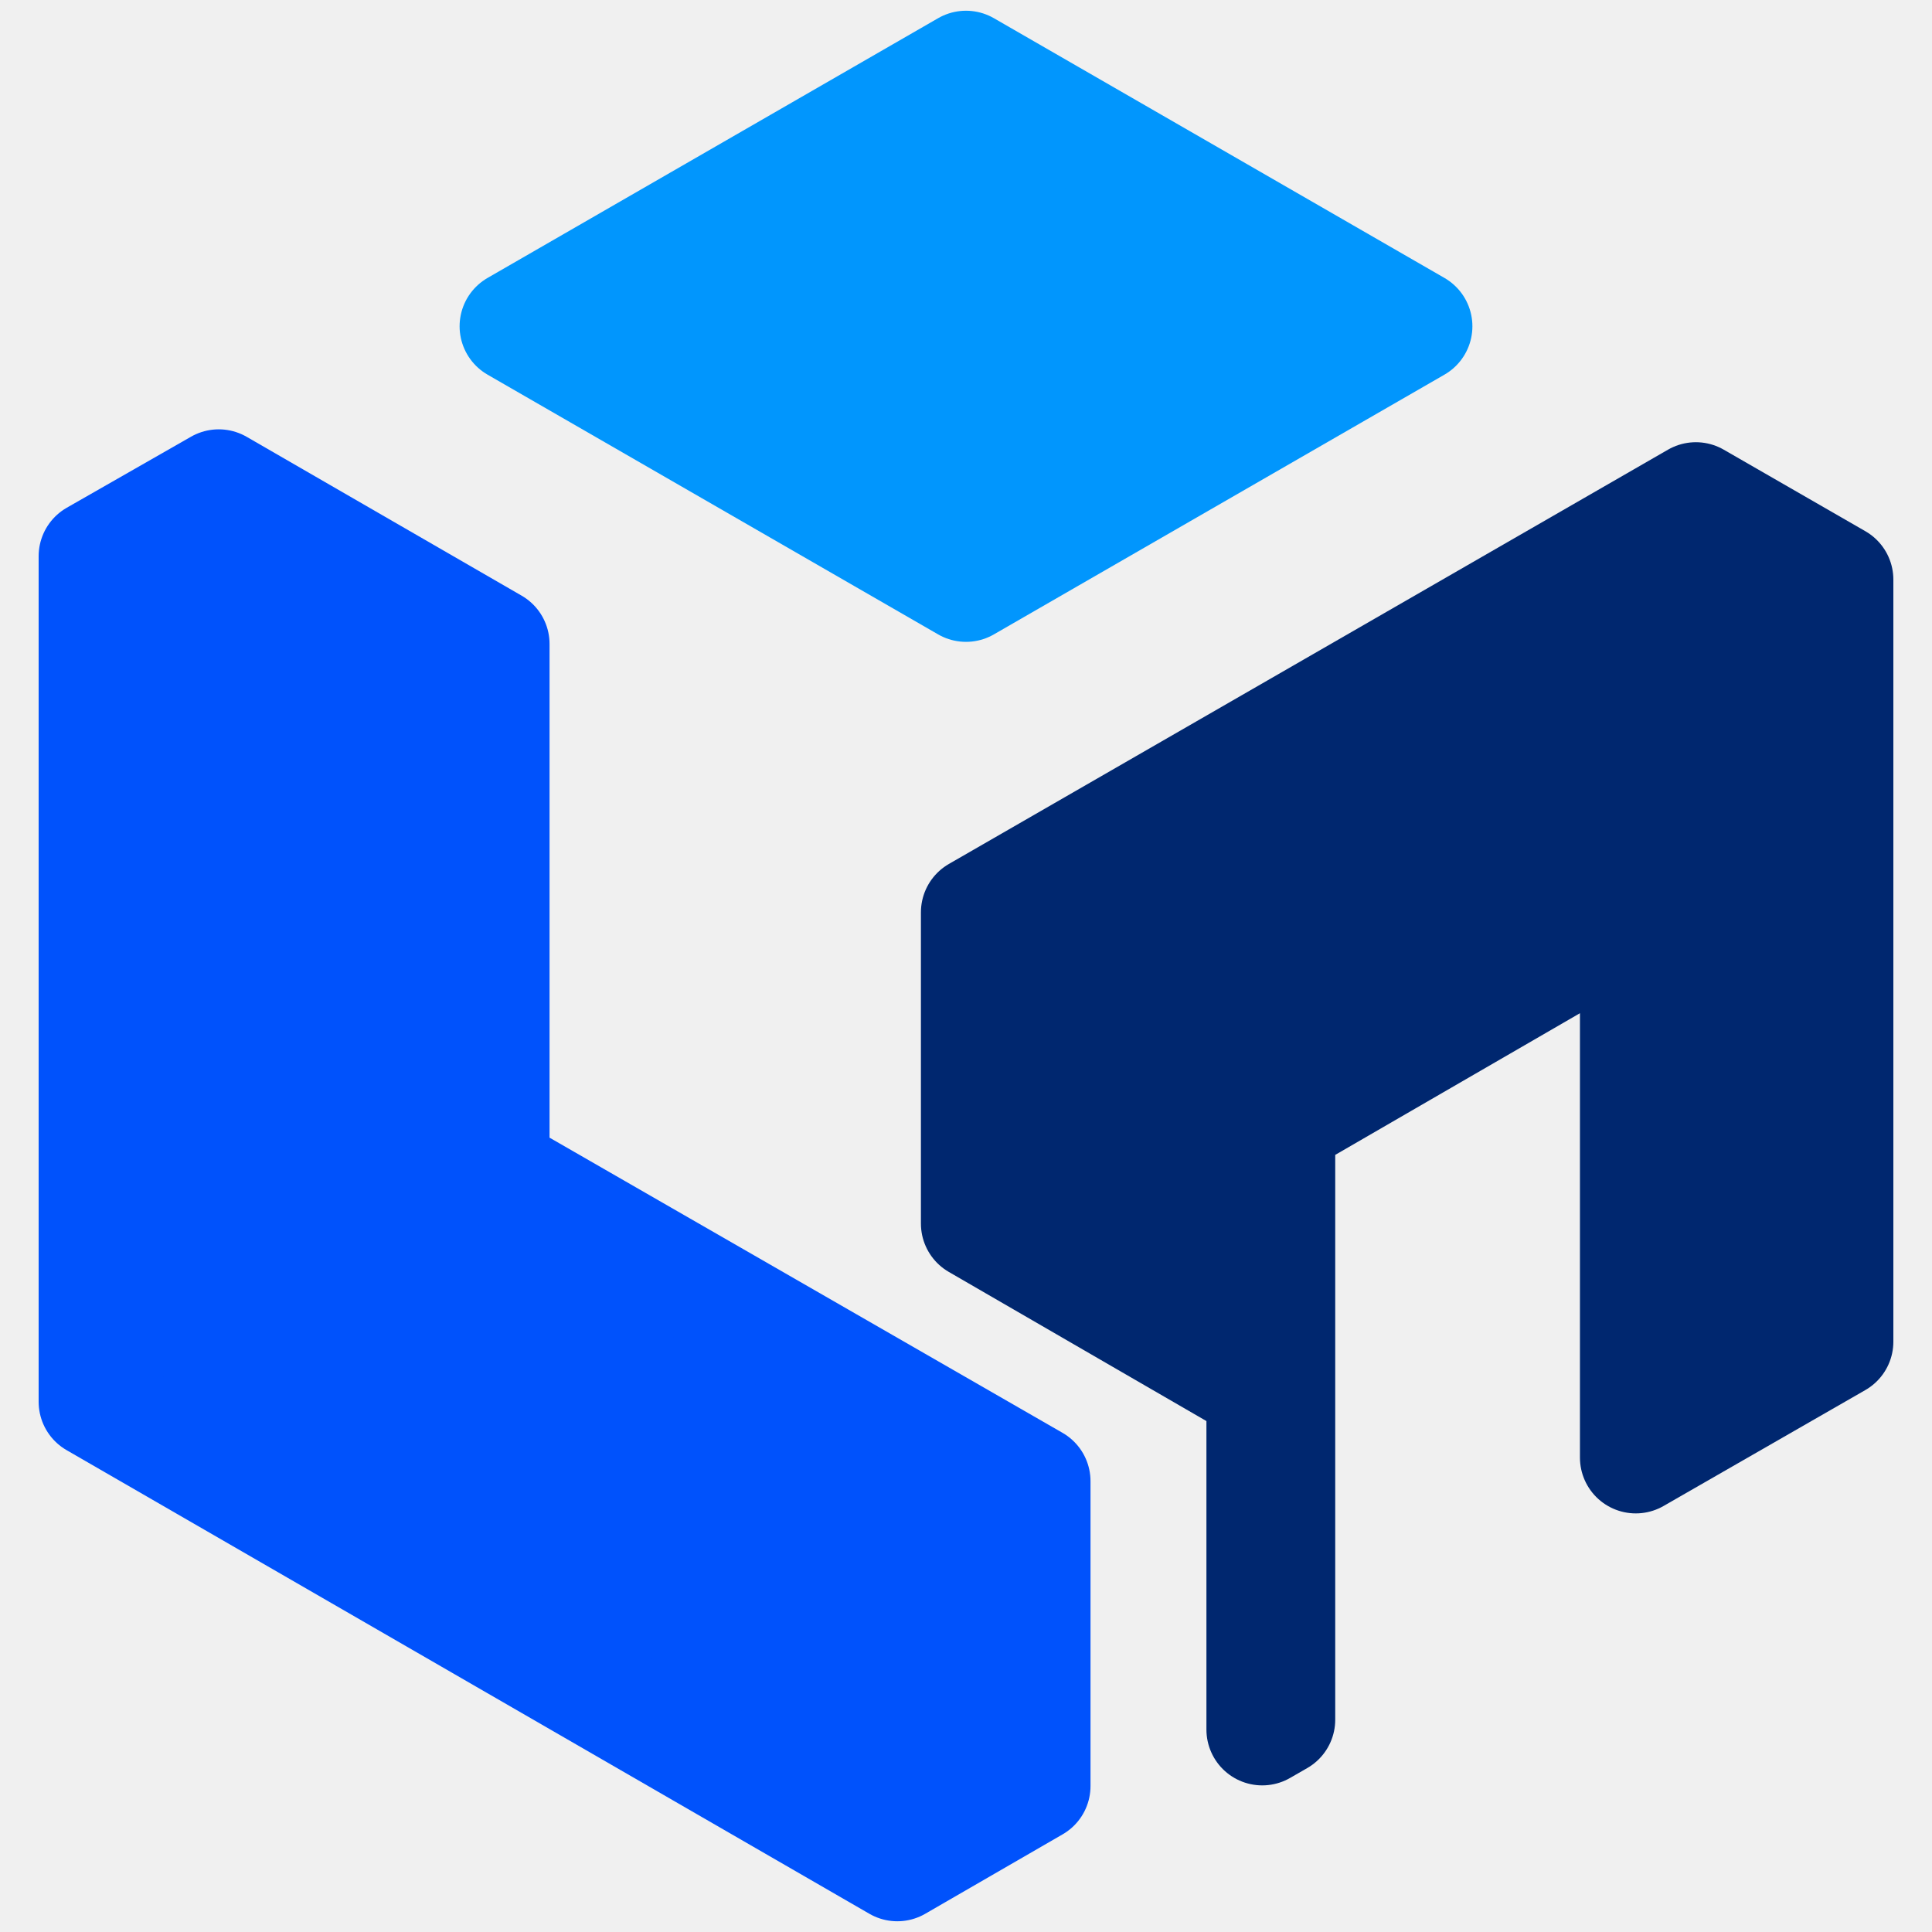
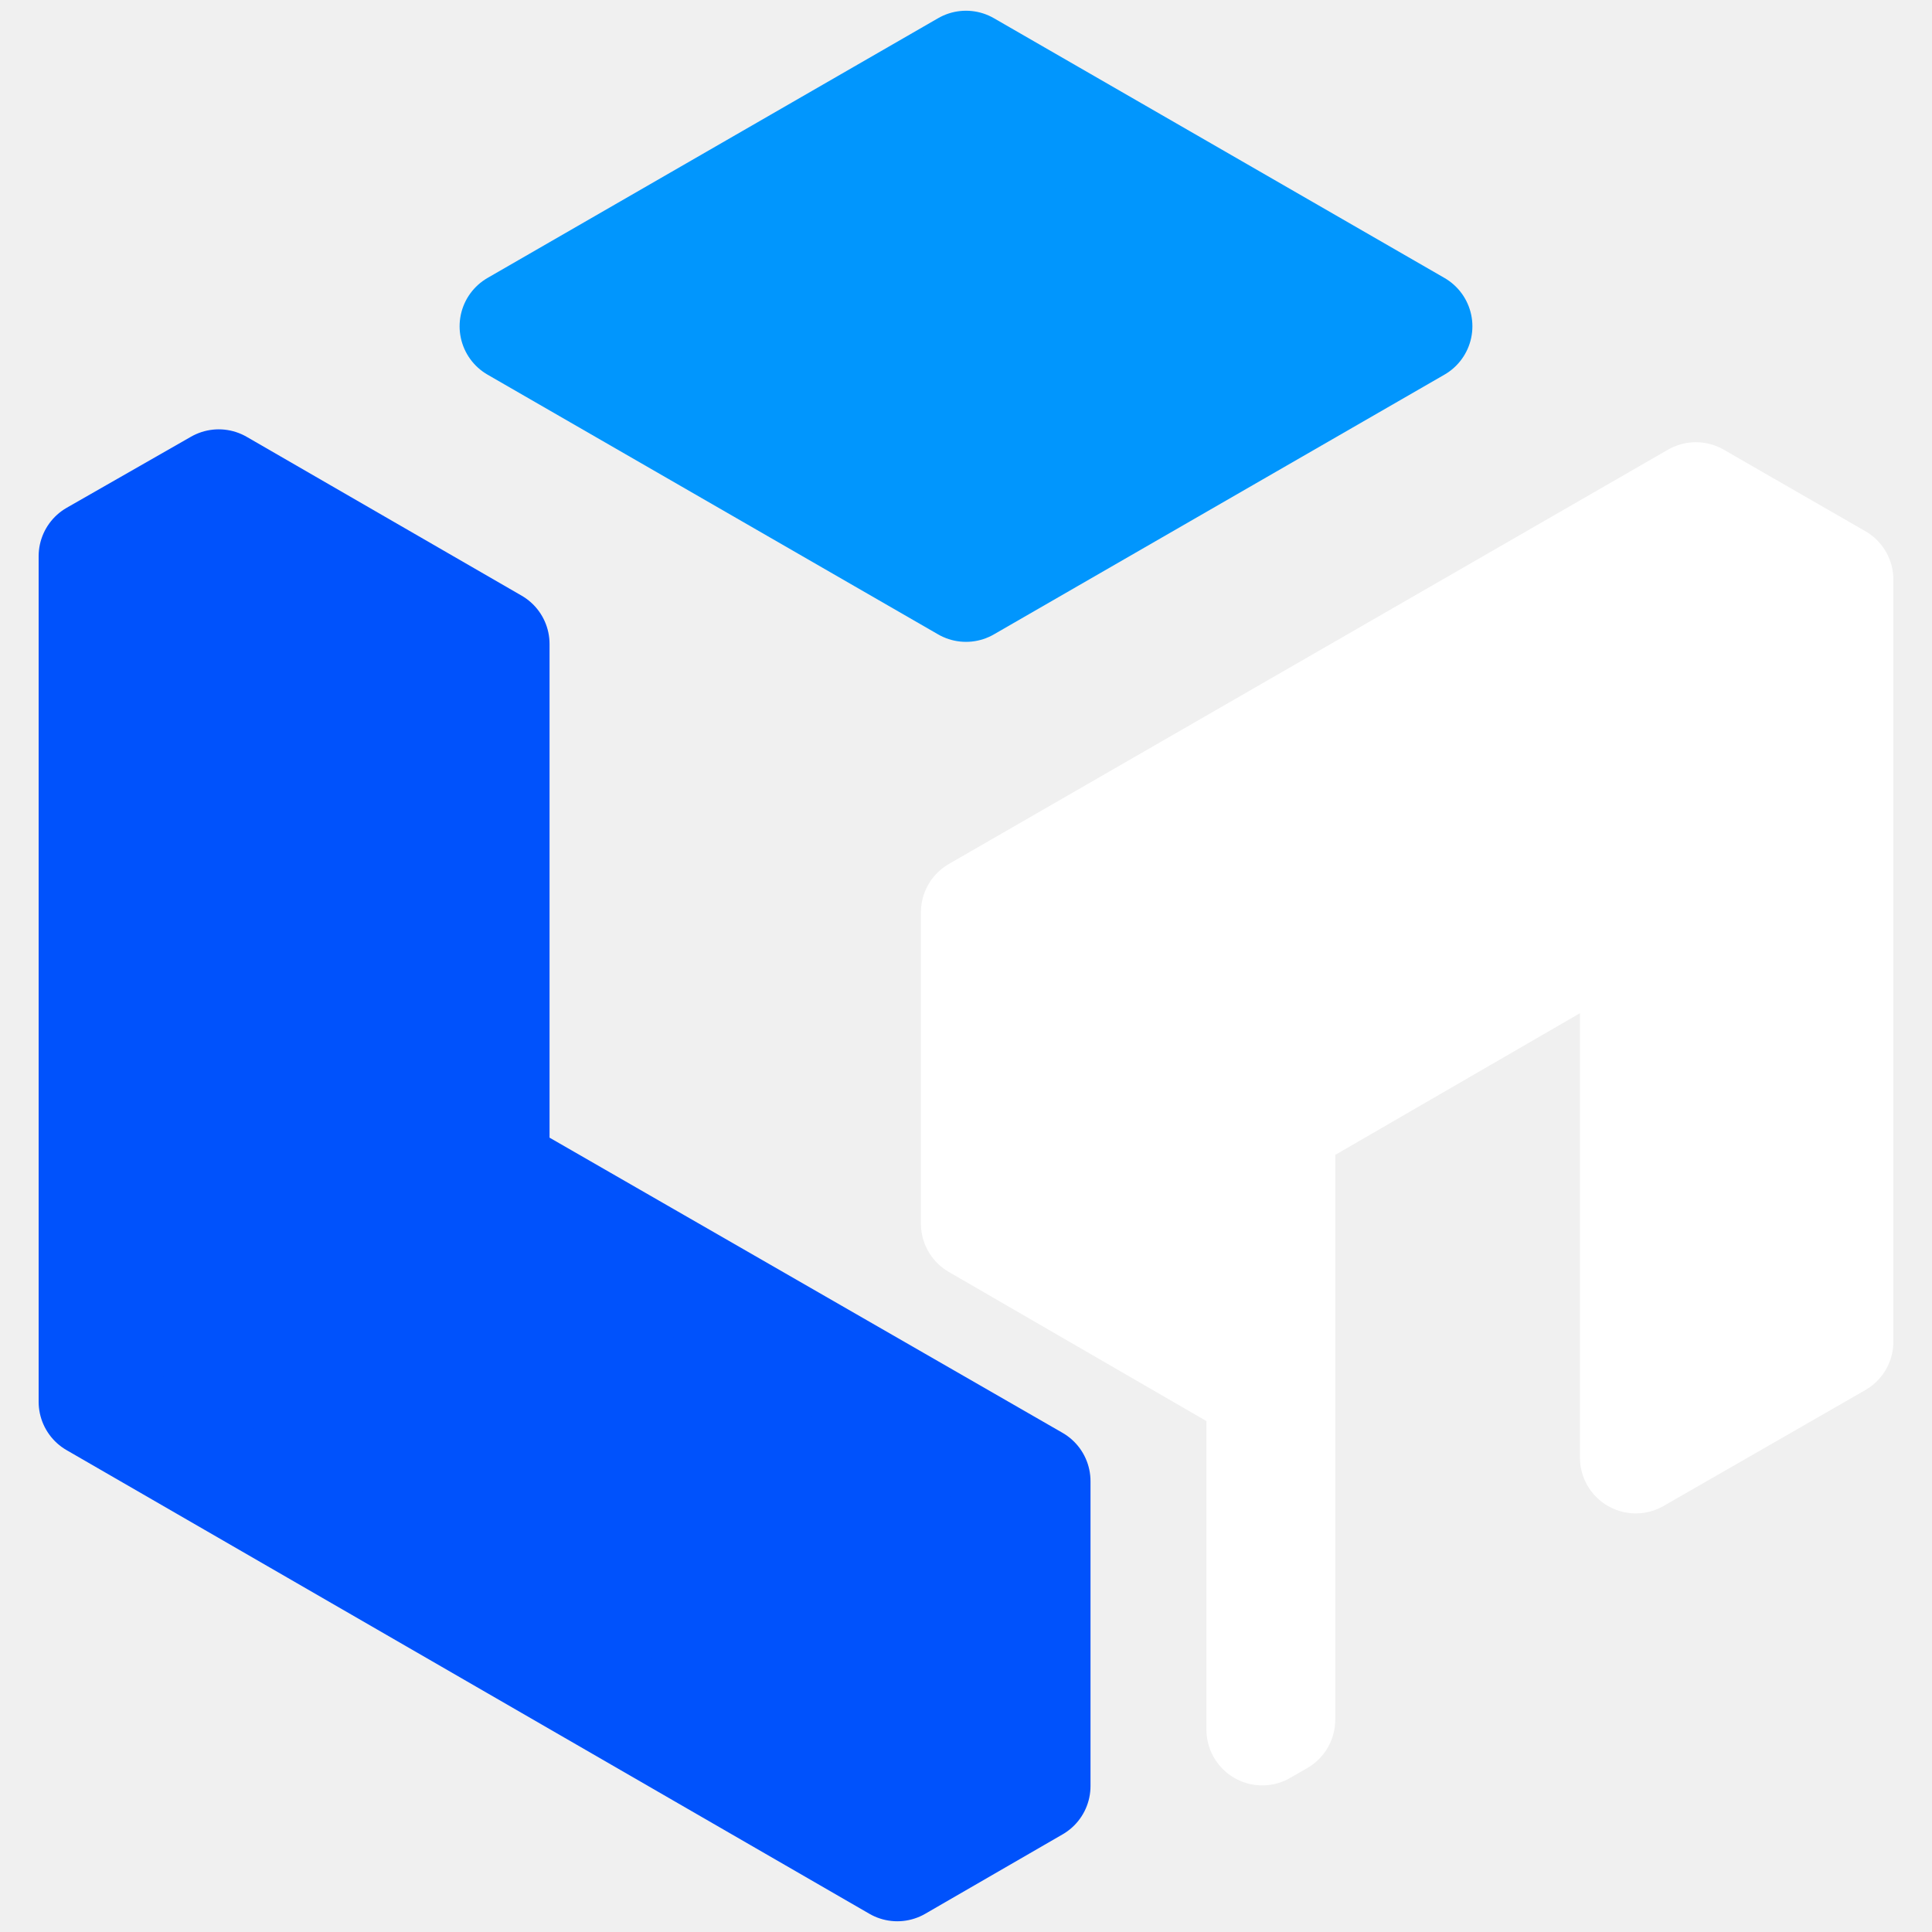
<svg xmlns="http://www.w3.org/2000/svg" viewBox="178 188 900 900" stroke-linejoin="round" stroke-width="52">
-   <style>@media (prefers-color-scheme: dark) { .n { fill: #fff; stroke: #fff } }</style>
  <path fill="#0196FD" stroke="#0196FD" d="M628 219 837.9 340 628 461 418.1 340Z" />
  <path fill="#0052FC" stroke="#0052FC" d="M222 447.1 279.9 414 408 488 408 733 660 878 660 1020 596 1057 222 841Z" />
-   <path class="n" fill="#00276F" stroke="#00276F" d="M633 613 968 420 1034 458 1034 813 940 867 940 614.9 774 711 774 989.1 766 993.7 766 835 633 758Z" />
+   <path class="n" fill="#FFFFFF" stroke="#FFFFFF" d="M633 613 968 420 1034 458 1034 813 940 867 940 614.9 774 711 774 989.1 766 993.7 766 835 633 758Z" />
</svg>
